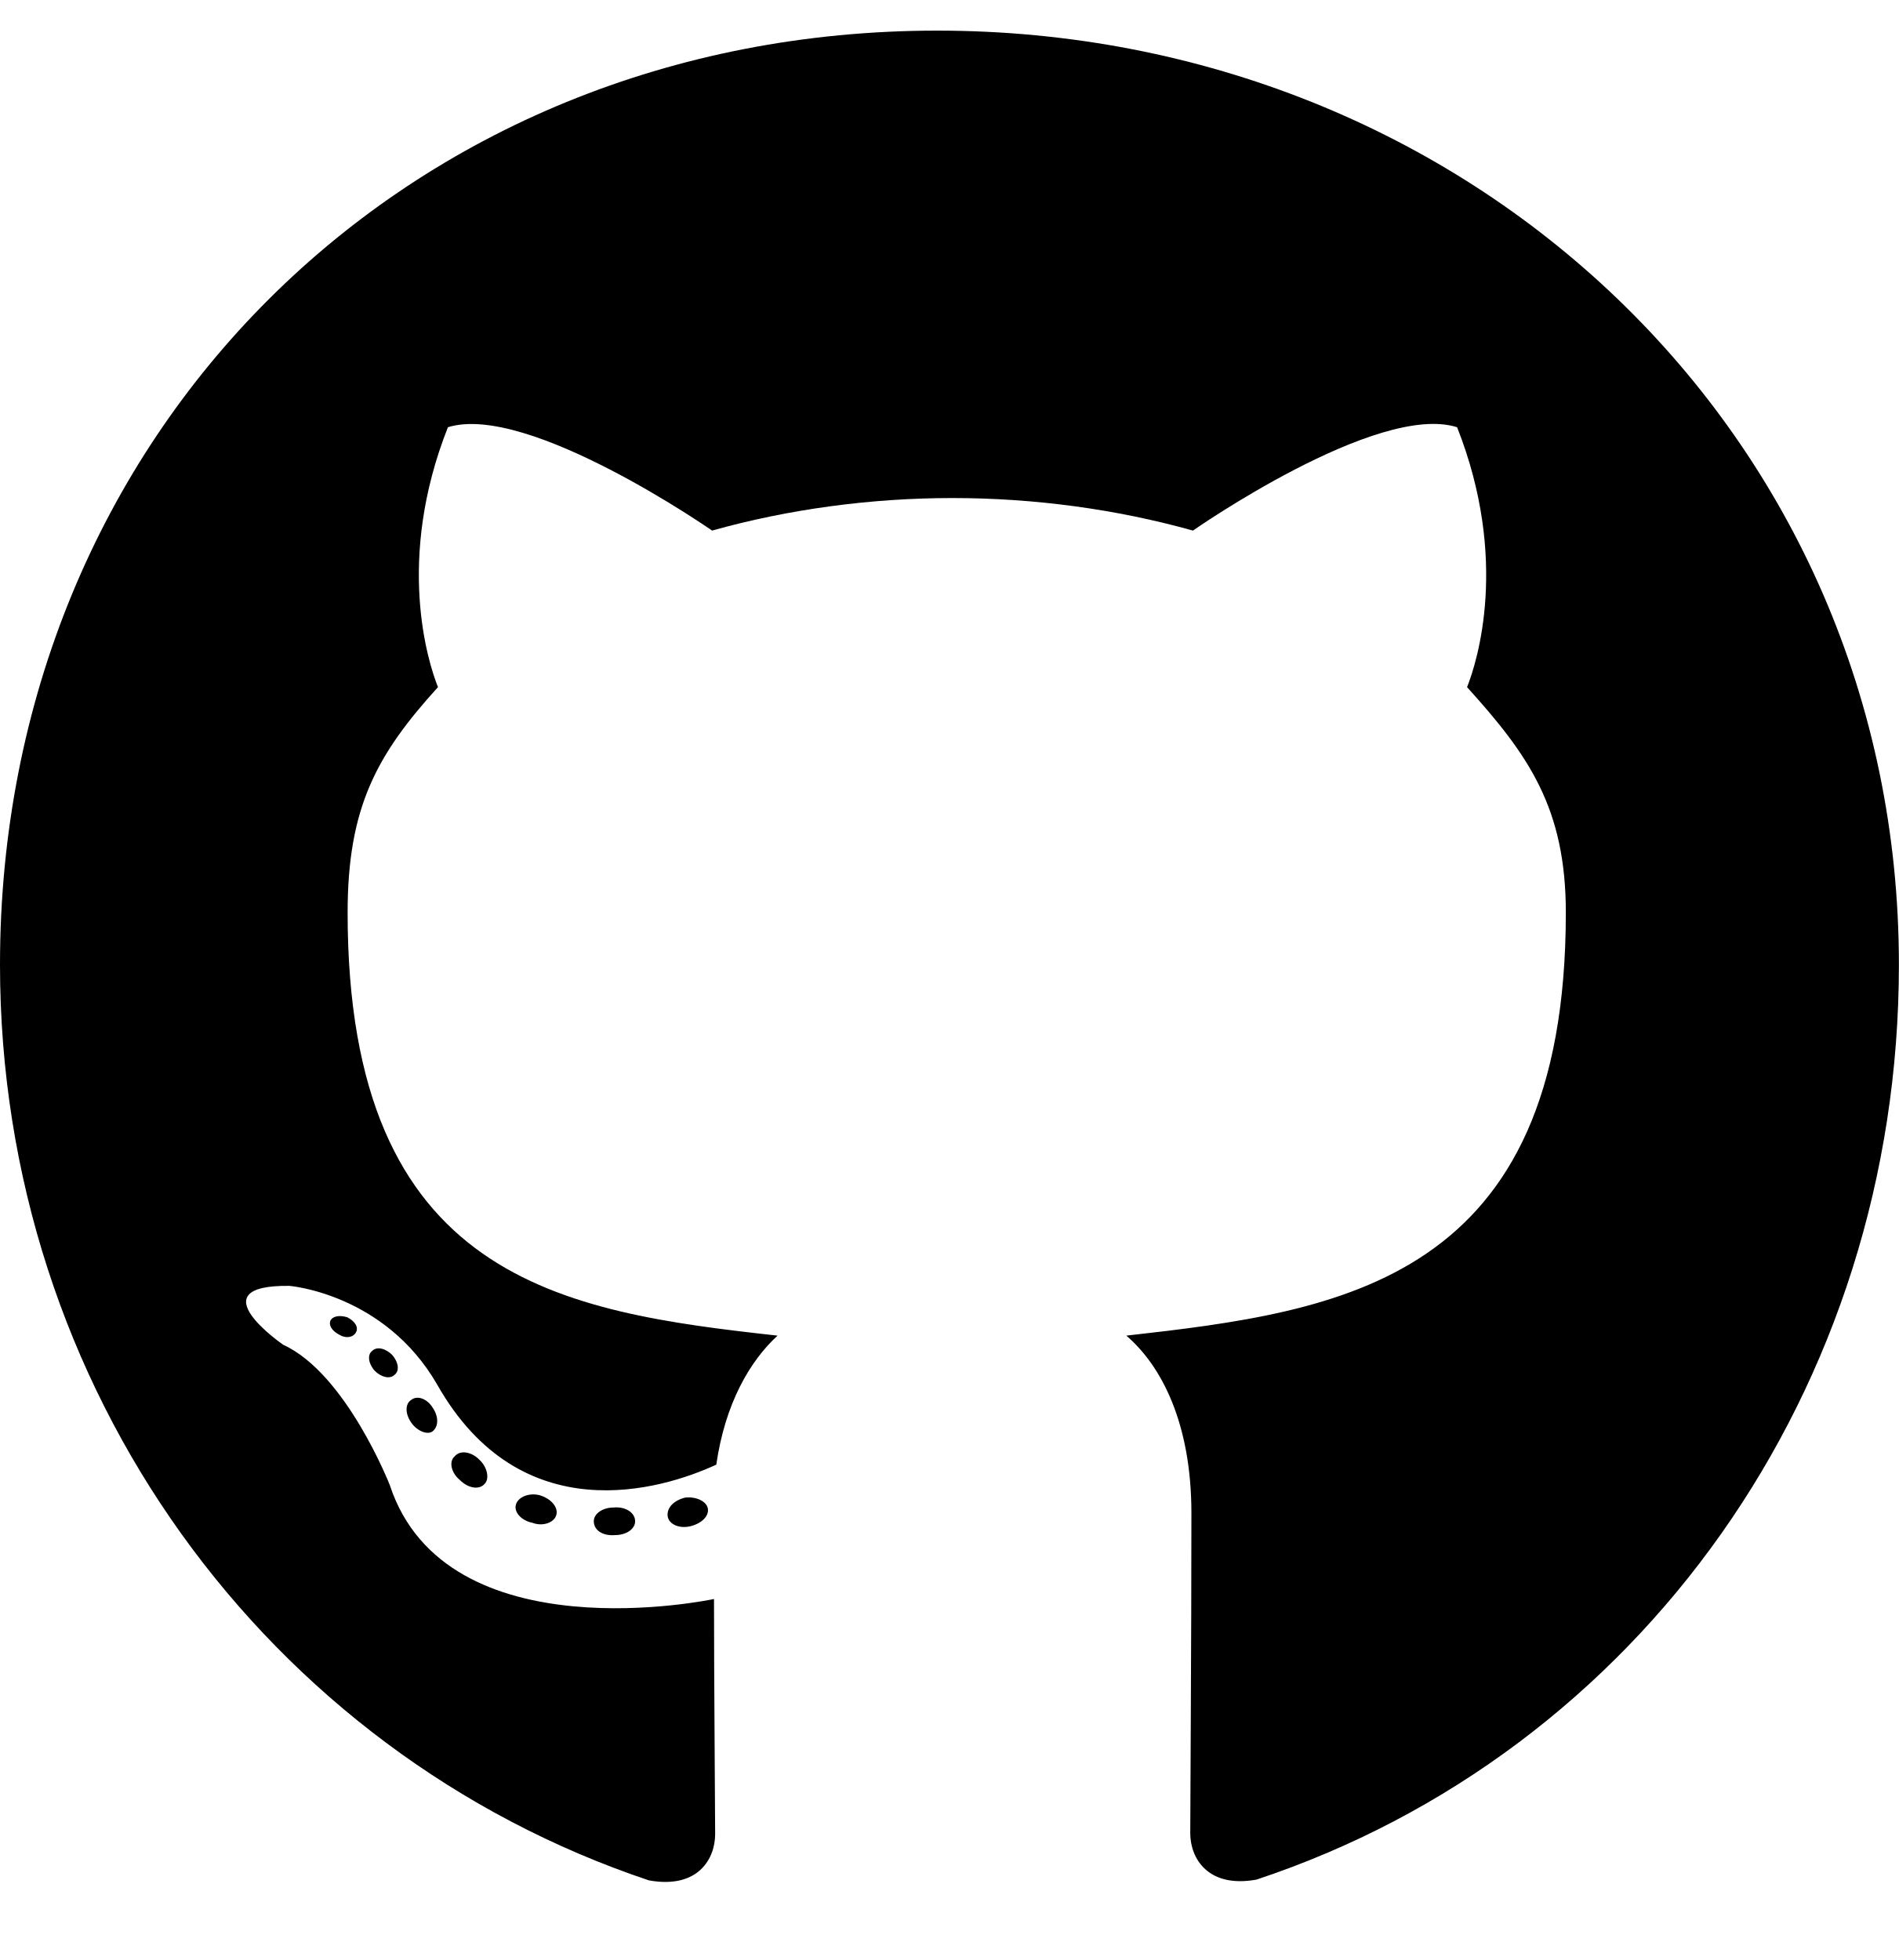
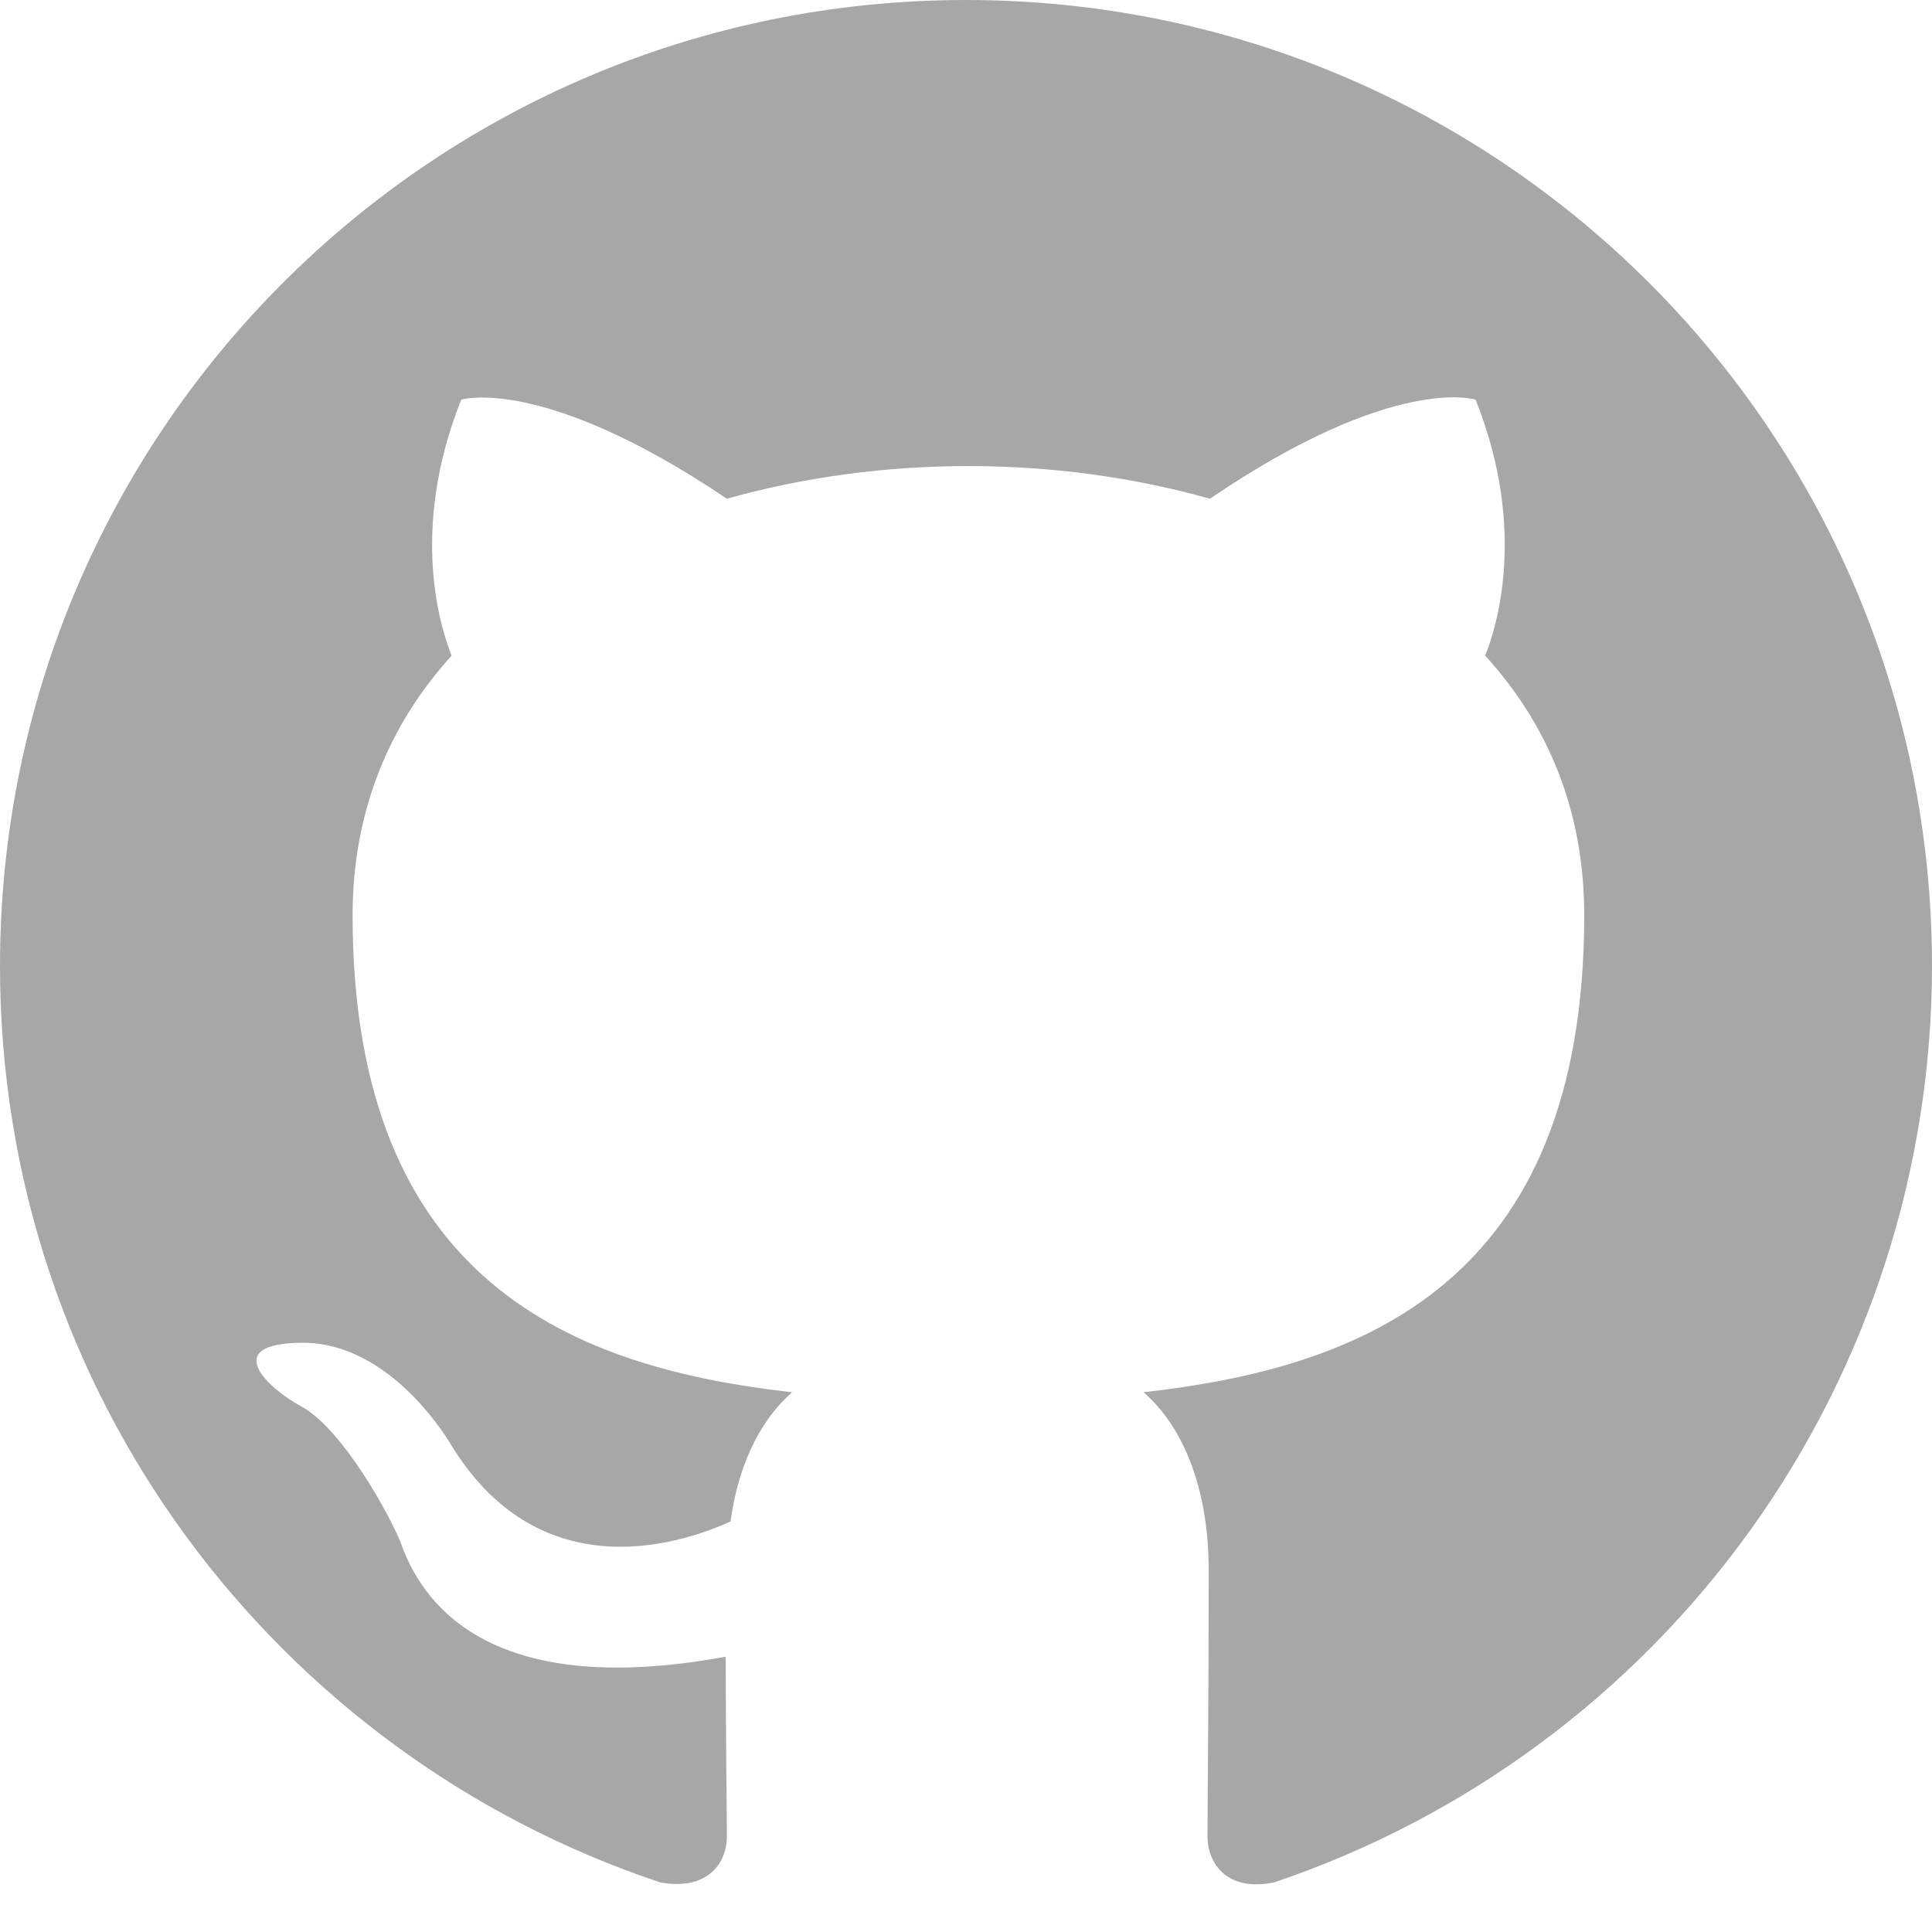
- <svg xmlns="http://www.w3.org/2000/svg" viewBox="0 0 496 512">
-   <path d="M165.9 397.4c0 2-2.3 3.6-5.2 3.6-3.3.3-5.6-1.3-5.6-3.6 0-2 2.3-3.6 5.2-3.6 3-.3 5.6 1.3 5.6 3.6zm-31.1-4.5c-.7 2 1.3 4.3 4.3 4.9 2.6 1 5.6 0 6.2-2s-1.3-4.3-4.3-5.2c-2.6-.7-5.5.3-6.2 2.3zm44.2-1.7c-2.9.7-4.9 2.6-4.6 4.9.3 2 2.9 3.3 5.9 2.6 2.9-.7 4.9-2.6 4.6-4.6-.3-1.9-3-3.2-5.9-2.9zM244.8 8C106.1 8 0 113.3 0 252c0 110.9 69.8 205.8 169.5 239.2 12.8 2.3 17.3-5.6 17.3-12.1 0-6.2-.3-40.4-.3-61.4 0 0-70 15-84.7-29.8 0 0-11.4-29.1-27.8-36.6 0 0-22.9-15.7 1.6-15.4 0 0 24.9 2 38.6 25.8 21.9 38.6 58.6 27.5 72.9 20.9 2.3-16 8.8-27.1 16-33.7-55.9-6.2-112.3-14.3-112.3-110.5 0-27.5 7.6-41.3 23.6-58.9-2.6-6.5-11.1-33.3 2.6-67.9 20.9-6.5 69 27 69 27 20-5.6 41.5-8.5 62.8-8.5s42.8 2.9 62.8 8.5c0 0 48.1-33.6 69-27 13.7 34.7 5.2 61.4 2.6 67.9 16 17.7 25.8 31.5 25.8 58.9 0 96.5-58.9 104.2-114.8 110.5 9.2 7.9 17 22.9 17 46.4 0 33.7-.3 75.4-.3 83.6 0 6.5 4.6 14.4 17.3 12.1C428.2 457.8 496 362.9 496 252 496 113.3 383.5 8 244.8 8zM97.2 352.9c-1.3 1-1 3.3.7 5.2 1.6 1.6 3.9 2.3 5.2 1 1.3-1 1-3.3-.7-5.2-1.6-1.6-3.9-2.3-5.2-1zm-10.8-8.1c-.7 1.3.3 2.9 2.3 3.9 1.6 1 3.6.7 4.3-.7.7-1.3-.3-2.9-2.3-3.9-2-.6-3.6-.3-4.3.7zm32.4 35.6c-1.6 1.3-1 4.3 1.3 6.2 2.3 2.3 5.2 2.6 6.5 1 1.3-1.3.7-4.3-1.3-6.2-2.2-2.3-5.2-2.6-6.5-1zm-11.4-14.7c-1.6 1-1.6 3.6 0 5.9 1.6 2.3 4.3 3.3 5.6 2.3 1.6-1.3 1.6-3.9 0-6.2-1.4-2.3-4-3.3-5.6-2z" />
+ <svg xmlns="http://www.w3.org/2000/svg" width="30" height="30" viewBox="0 0 30 30" fill="none">
+   <path fill-rule="evenodd" clip-rule="evenodd" d="M15 0C6.713 0 0 6.713 0 15C0 21.637 4.294 27.244 10.256 29.231C11.006 29.363 11.287 28.913 11.287 28.519C11.287 28.163 11.269 26.981 11.269 25.725C7.5 26.419 6.525 24.806 6.225 23.962C6.056 23.531 5.325 22.2 4.688 21.844C4.162 21.562 3.413 20.869 4.669 20.85C5.85 20.831 6.694 21.938 6.975 22.387C8.325 24.656 10.481 24.019 11.344 23.625C11.475 22.65 11.869 21.994 12.3 21.619C8.963 21.244 5.475 19.95 5.475 14.213C5.475 12.581 6.056 11.231 7.013 10.181C6.862 9.806 6.338 8.269 7.162 6.206C7.162 6.206 8.419 5.812 11.287 7.744C12.488 7.406 13.762 7.237 15.037 7.237C16.312 7.237 17.587 7.406 18.788 7.744C21.656 5.794 22.913 6.206 22.913 6.206C23.738 8.269 23.212 9.806 23.062 10.181C24.019 11.231 24.6 12.562 24.6 14.213C24.6 19.969 21.094 21.244 17.756 21.619C18.3 22.087 18.769 22.988 18.769 24.394C18.769 26.4 18.75 28.012 18.75 28.519C18.75 28.913 19.031 29.381 19.781 29.231C22.759 28.226 25.346 26.312 27.18 23.759C29.013 21.206 29.999 18.143 30 15C30 6.713 23.288 0 15 0Z" fill="#A7A7A7" />
</svg>
